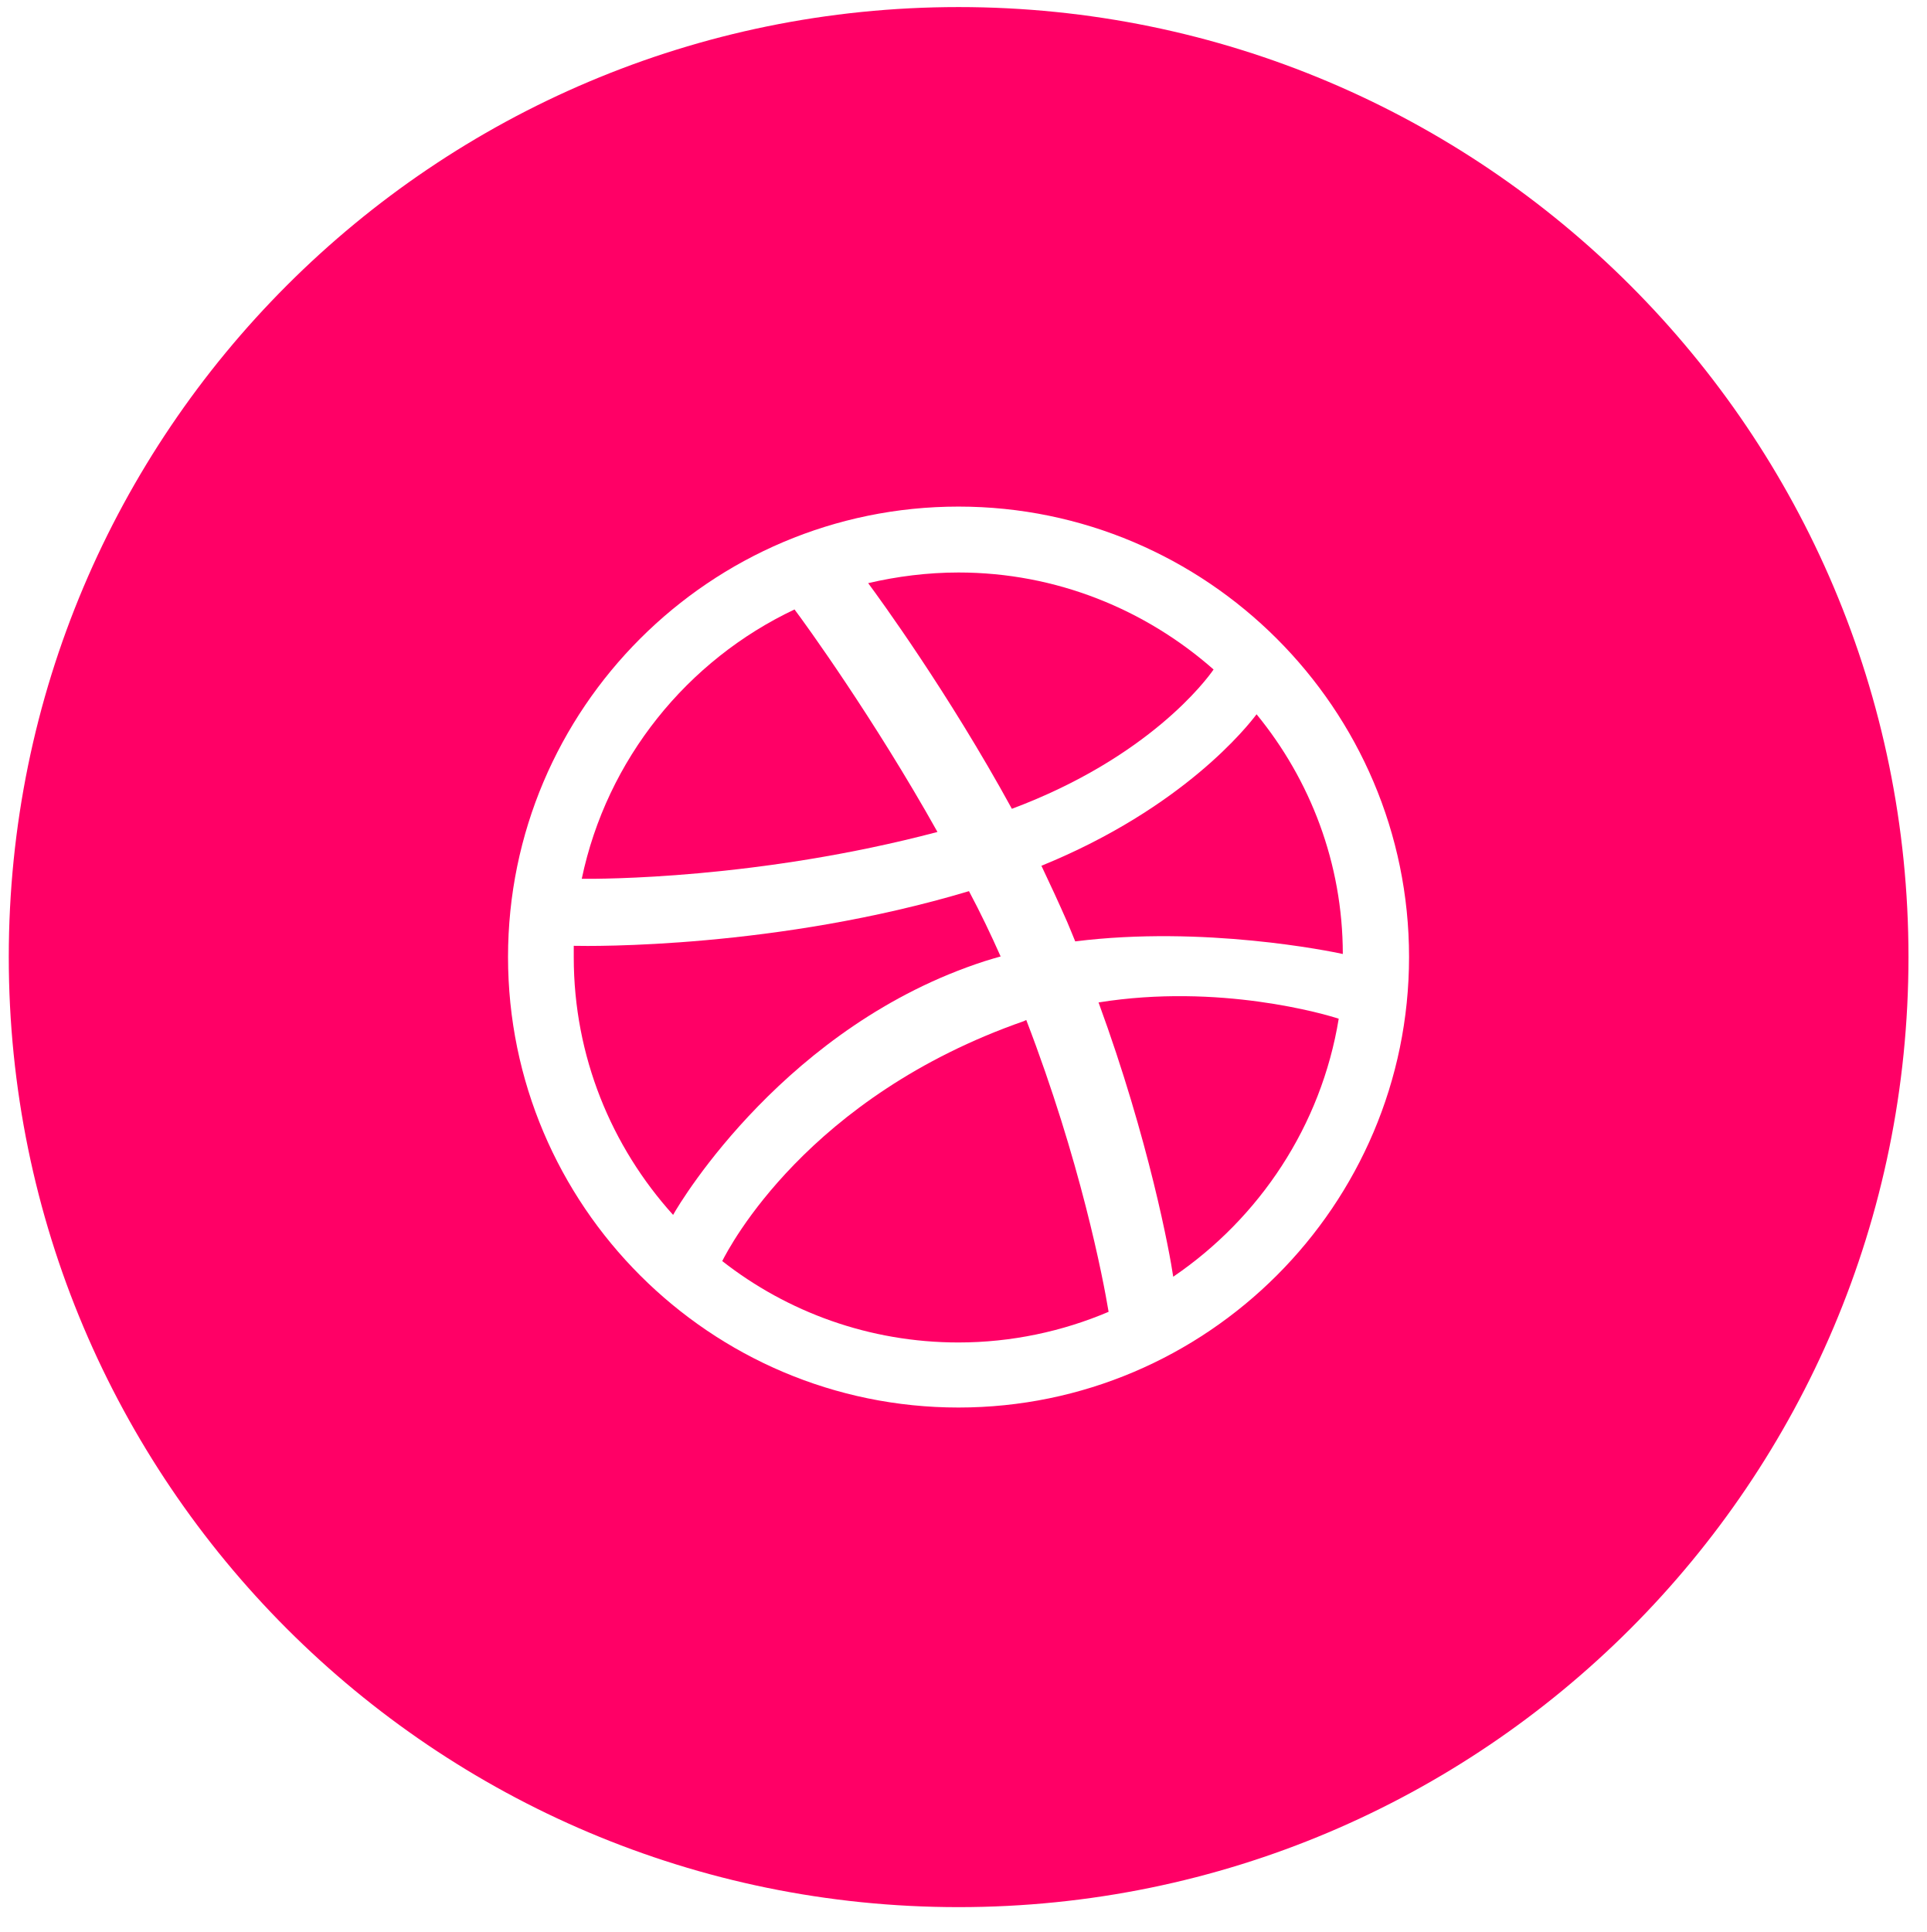
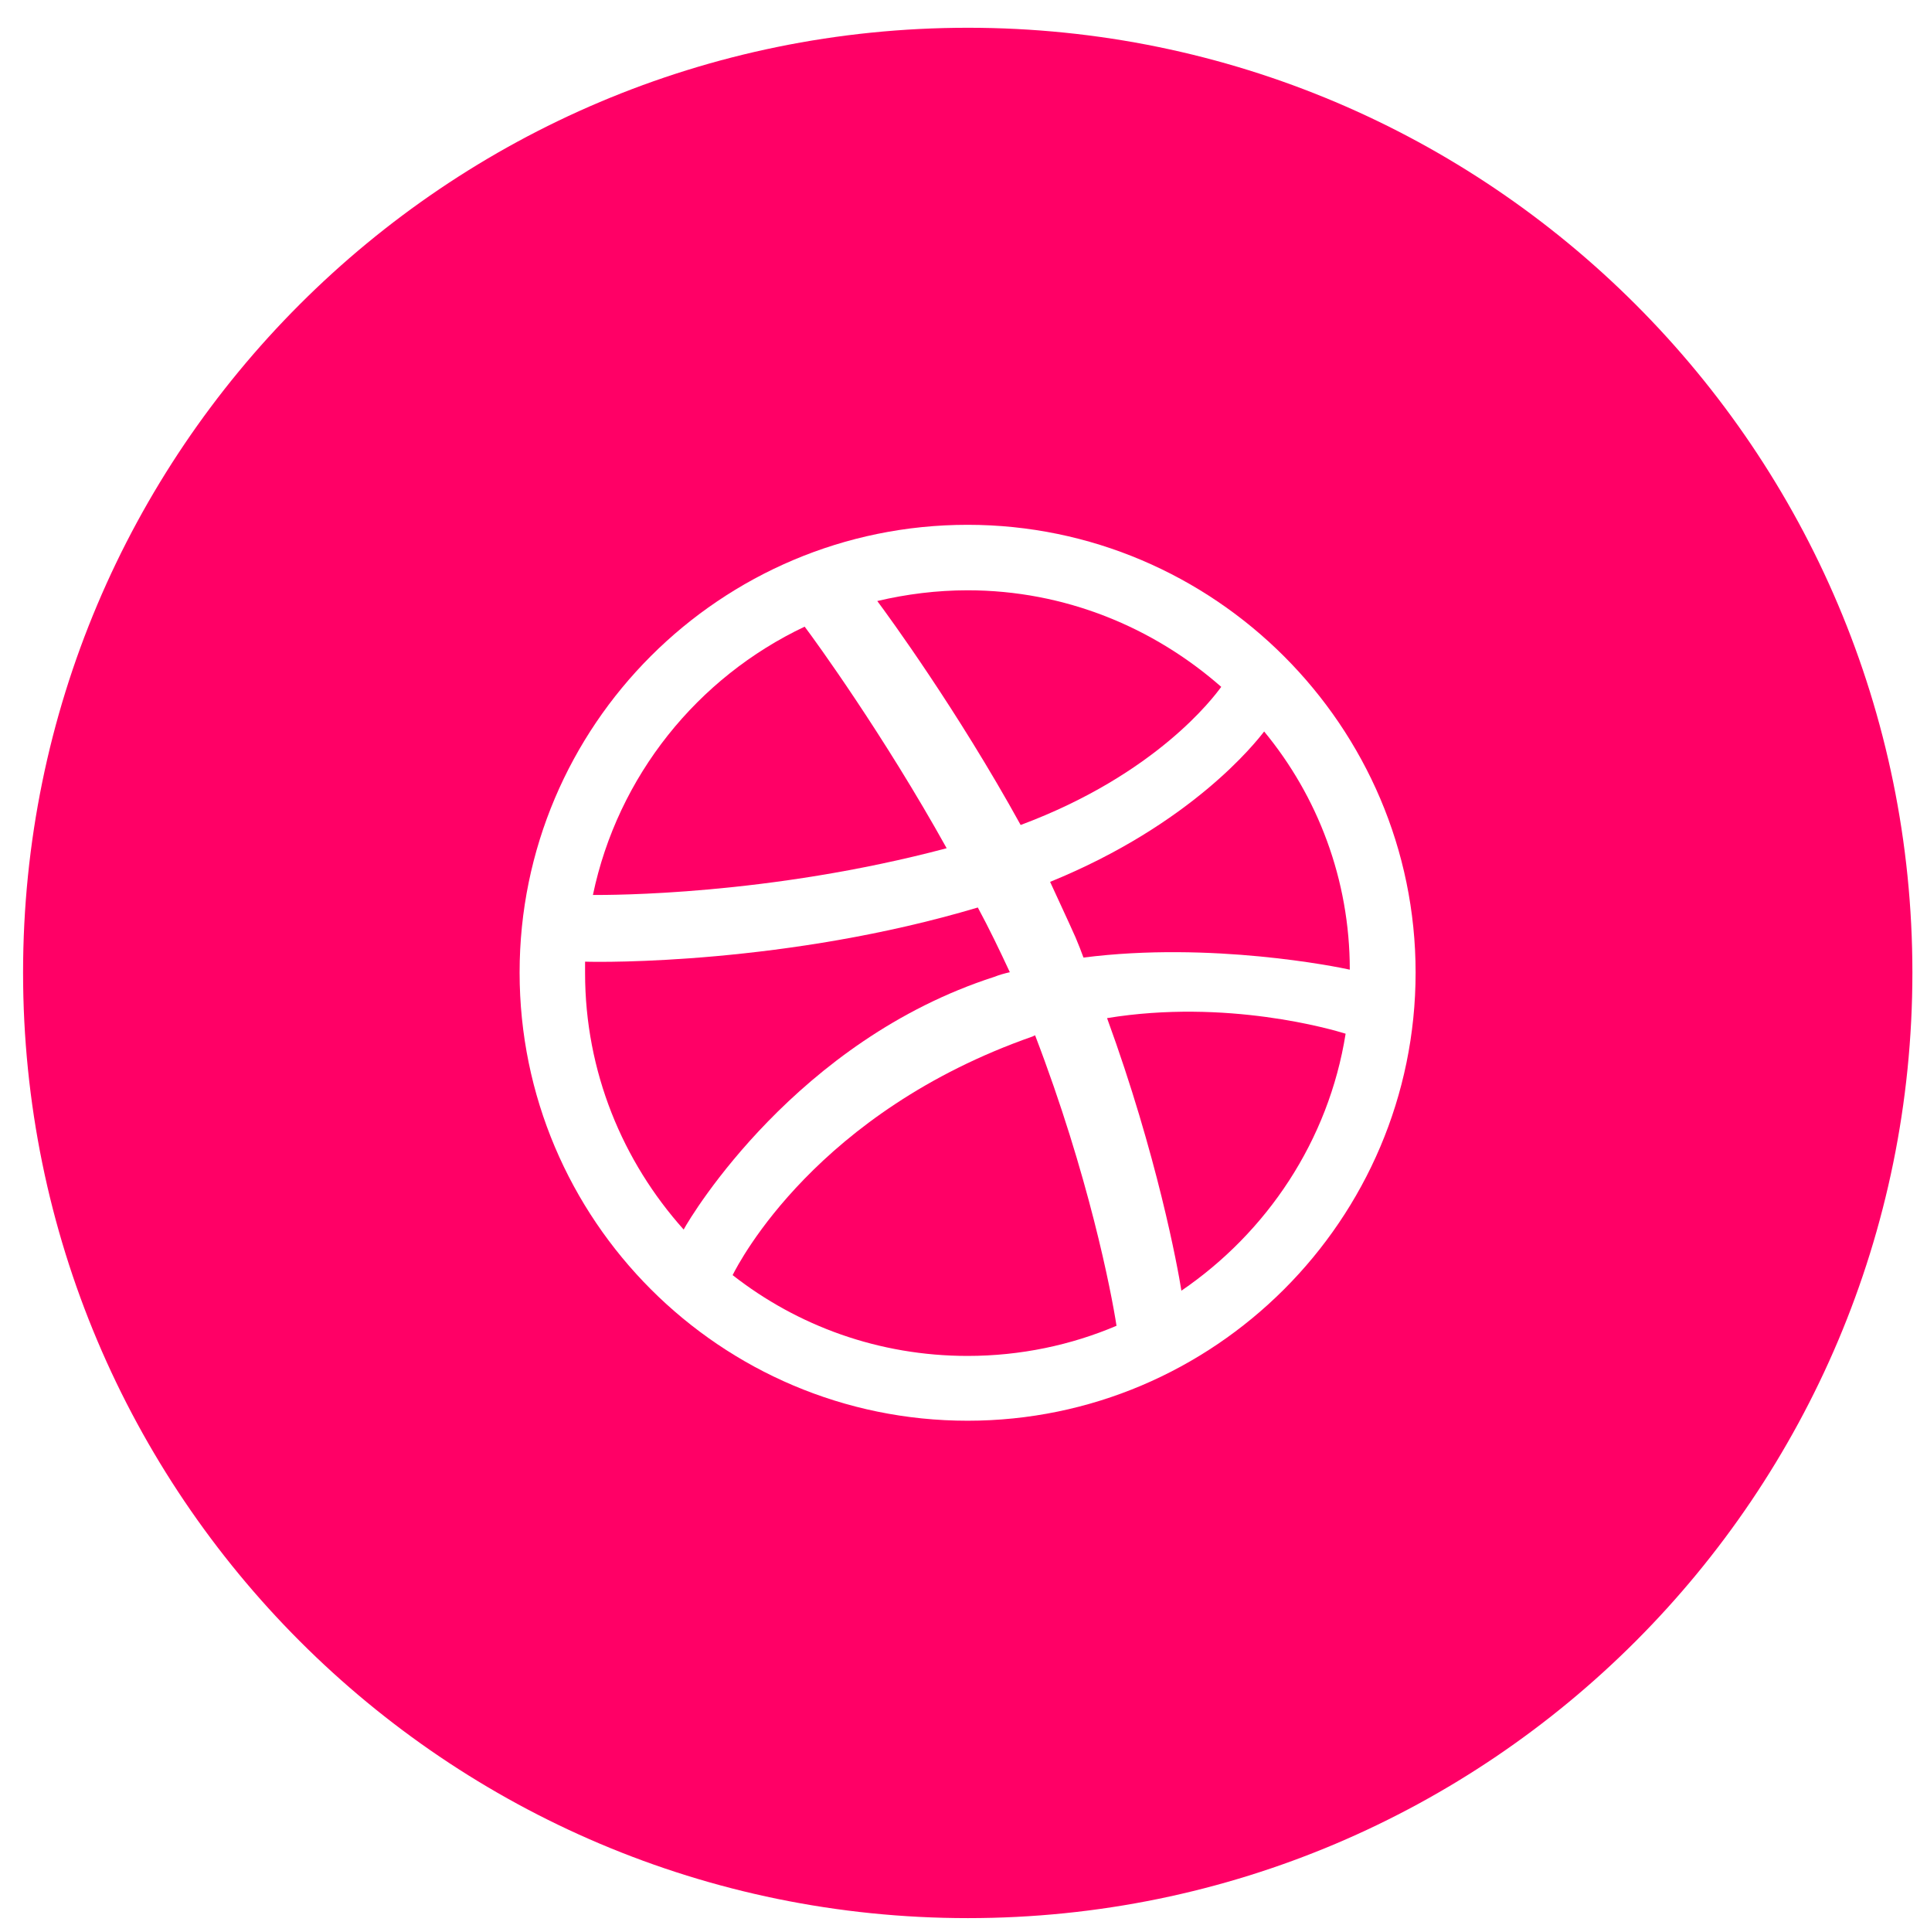
- <svg xmlns="http://www.w3.org/2000/svg" version="1.1" id="Layer_1" x="0px" y="0px" width="22.625px" height="22.688px" viewBox="1.188 1.438 22.625 22.688" enable-background="new 1.188 1.438 22.625 22.688" xml:space="preserve">
+ <svg xmlns="http://www.w3.org/2000/svg" version="1.1" id="Layer_1" x="0px" y="0px" width="22.625px" height="22.688px" viewBox="0 0 22.625 22.688" enable-background="new 0 0 22.625 22.688" xml:space="preserve">
  <g>
-     <path fill="#FF0066" d="M12.758,12.724c0.063-0.019,0.125-0.039,0.183-0.054c-0.114-0.256-0.237-0.514-0.372-0.767   c-2.254,0.675-4.443,0.647-4.642,0.642v0.135c0,1.163,0.443,2.223,1.167,3.025C9.189,15.532,10.433,13.474,12.758,12.724   L12.758,12.724z" />
-     <path fill="#FF0066" d="M13.218,13.428c-2.548,0.888-3.464,2.656-3.547,2.819c0.763,0.598,1.729,0.956,2.774,0.956   c0.625,0,1.226-0.131,1.764-0.36c-0.065-0.396-0.332-1.775-0.967-3.427c-0.005,0.004-0.016,0.006-0.026,0.012H13.218z" />
-     <path fill="#FF0066" d="M12.199,11.208c-0.747-1.334-1.557-2.452-1.679-2.613c-1.259,0.595-2.205,1.758-2.499,3.163   C8.225,11.76,10.089,11.765,12.199,11.208z" />
-     <path fill="#FF0066" d="M15.442,9.3c-0.799-0.704-1.848-1.139-2.996-1.139c-0.364,0-0.722,0.046-1.061,0.125   c0.126,0.17,0.944,1.29,1.688,2.65C14.682,10.334,15.36,9.42,15.442,9.3z" />
-     <path fill="#FF0066" d="M12.447,1.521c-6.162,0-11.156,4.995-11.156,11.156c0,6.161,4.995,11.157,11.156,11.157   s11.157-4.994,11.157-11.157C23.604,6.516,18.608,1.521,12.447,1.521z M12.446,17.967c-2.917,0-5.291-2.374-5.291-5.291   c0-2.915,2.374-5.289,5.291-5.289c2.914,0,5.292,2.374,5.292,5.289C17.738,15.593,15.36,17.967,12.446,17.967z" />
-     <path fill="#FF0066" d="M13.42,11.605c0.104,0.218,0.205,0.438,0.302,0.658c0.033,0.076,0.064,0.156,0.095,0.23   c1.506-0.189,2.999,0.116,3.143,0.148c-0.001-1.068-0.384-2.048-1.013-2.815C15.849,9.956,15.093,10.924,13.42,11.605z" />
-     <path fill="#FF0066" d="M14.091,13.21c0.594,1.621,0.837,2.944,0.877,3.221c1.013-0.689,1.738-1.771,1.944-3.03   C16.757,13.35,15.509,12.982,14.091,13.21z" />
+     <path fill="#FF0066" d="M11.677,11.472c0.061-0.024,0.118-0.04,0.184-0.055c-0.118-0.254-0.242-0.512-0.376-0.76   c-2.237,0.667-4.417,0.644-4.613,0.636v0.135c0,1.157,0.442,2.212,1.158,3.011C8.125,14.262,9.362,12.218,11.677,11.472   L11.677,11.472z" />
+     <path fill="#FF0066" d="M12.13,12.171c-2.533,0.886-3.444,2.642-3.525,2.803c0.761,0.596,1.718,0.949,2.76,0.949   c0.623,0,1.218-0.128,1.749-0.354c-0.061-0.396-0.326-1.768-0.957-3.413C12.153,12.164,12.139,12.164,12.13,12.171L12.13,12.171z" />
+     <path fill="#FF0066" d="M11.119,9.961c-0.737-1.326-1.545-2.44-1.668-2.602C8.194,7.954,7.256,9.112,6.964,10.51   C7.163,10.51,9.021,10.518,11.119,9.961z" />
+     <path fill="#FF0066" d="M14.344,8.066c-0.796-0.699-1.837-1.134-2.979-1.134c-0.361,0-0.718,0.045-1.061,0.126   c0.127,0.17,0.942,1.284,1.684,2.63C13.586,9.092,14.26,8.181,14.344,8.066z" />
+     <path fill="#FF0066" d="M11.369,0.326c-6.136,0-11.098,4.968-11.098,11.095c0,6.131,4.966,11.104,11.098,11.104   c6.127,0,11.093-4.973,11.093-11.104C22.462,5.294,17.492,0.326,11.369,0.326z M11.365,16.684c-2.902,0-5.262-2.359-5.262-5.263   c0-2.902,2.359-5.258,5.262-5.258c2.895,0,5.262,2.365,5.262,5.258C16.627,14.324,14.26,16.684,11.365,16.684z" />
+     <path fill="#FF0066" d="M12.334,10.356c0.1,0.219,0.204,0.439,0.3,0.655c0.034,0.08,0.065,0.16,0.092,0.234   c1.5-0.192,2.987,0.11,3.128,0.142c0-1.061-0.379-2.038-1.006-2.797C14.748,8.72,13.994,9.68,12.334,10.356z" />
+     <path fill="#FF0066" d="M13.003,11.956c0.588,1.61,0.83,2.925,0.873,3.201c1.003-0.685,1.729-1.76,1.929-3.018   C15.651,12.091,14.41,11.726,13.003,11.956z" />
  </g>
</svg>
